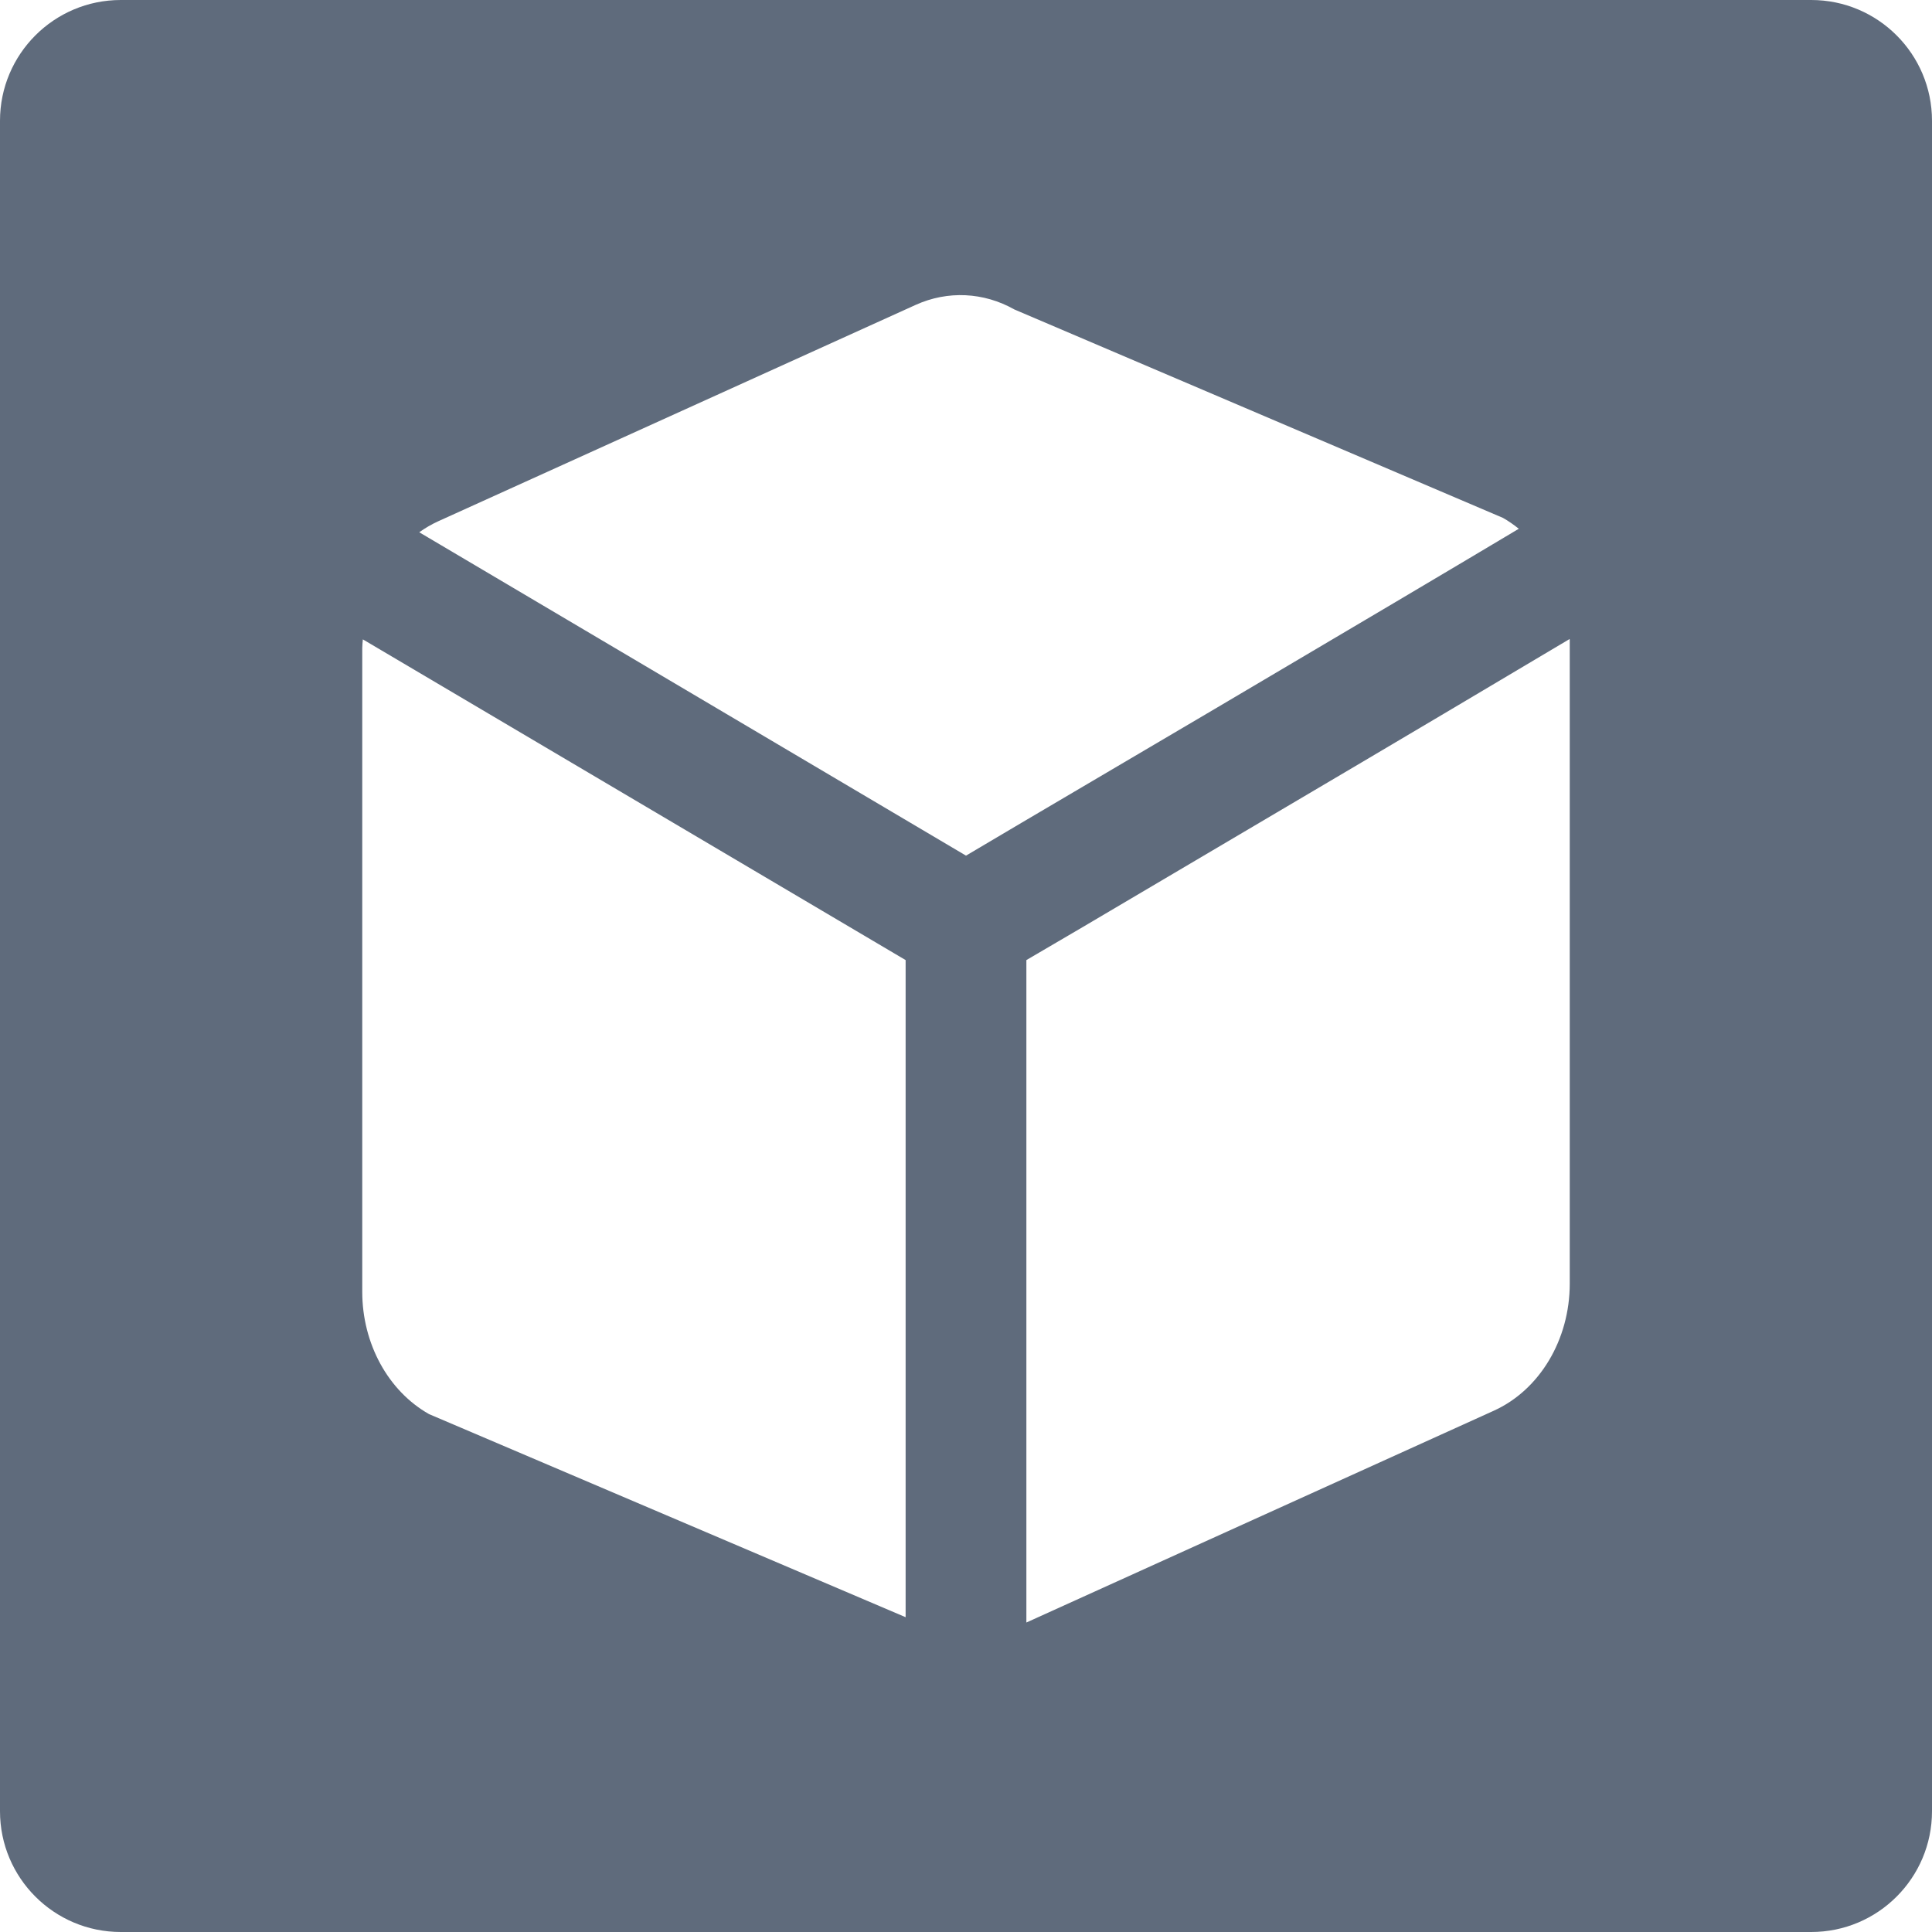
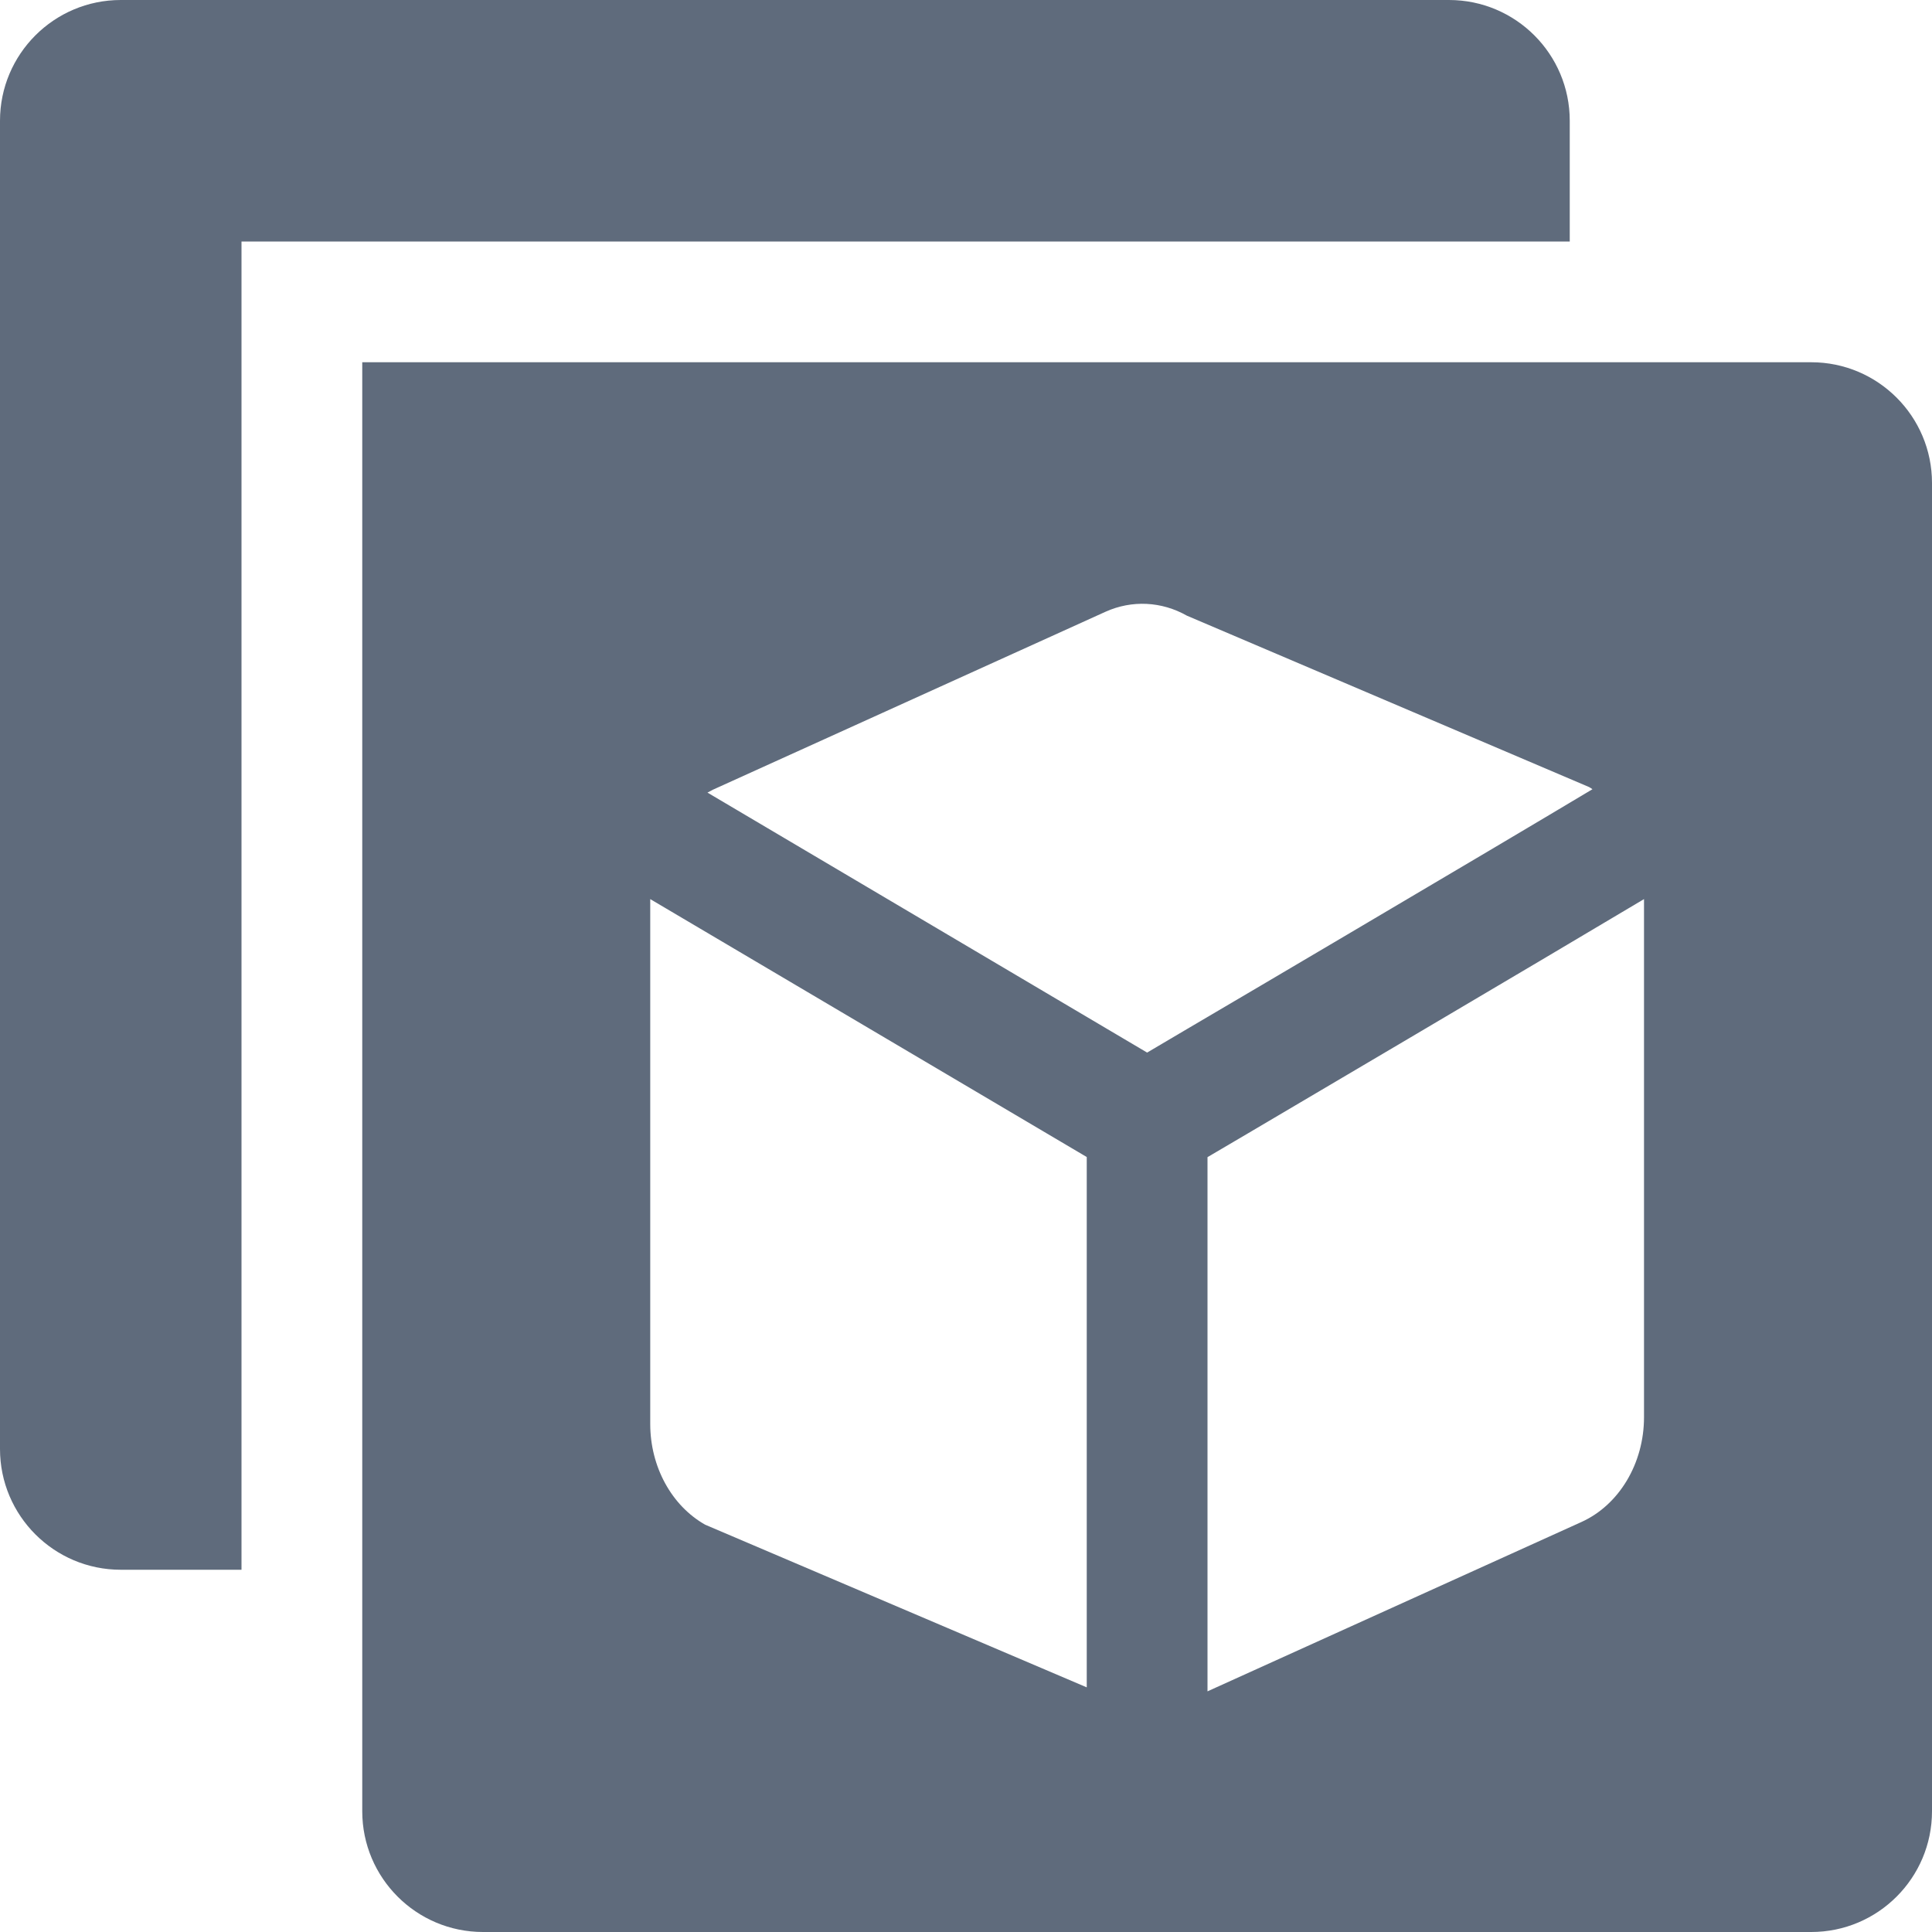
<svg xmlns="http://www.w3.org/2000/svg" width="16" height="16" viewBox="0 0 16 16" fill="none">
-   <path fill-rule="evenodd" clip-rule="evenodd" d="M15 0C15.552 0 16 0.448 16 1V15C16 15.552 15.552 16 15 16H1C0.448 16 0 15.552 0 15V1C0 0.448 0.448 2.81862e-08 1 0H15ZM10.57 6.731C9.976 7.082 9.396 7.424 8.966 7.678C8.779 7.788 8.62 7.881 8.5 7.951V13.437L12.371 11.683C12.751 11.511 13 11.094 13 10.631V5.302C13 5.299 12.999 5.295 12.999 5.292C12.512 5.582 11.52 6.171 10.57 6.731ZM3 5.368V10.698C3 11.127 3.214 11.519 3.553 11.711L7.5 13.393V7.951L3.005 5.295C3.003 5.319 3 5.344 3 5.368ZM8.401 2.563C8.146 2.419 7.848 2.405 7.583 2.525L3.629 4.317C3.574 4.342 3.521 4.373 3.472 4.408L8 7.086C8.119 7.016 8.275 6.923 8.458 6.815C8.888 6.562 9.467 6.221 10.062 5.87C11.084 5.267 12.145 4.638 12.578 4.379C12.537 4.346 12.493 4.315 12.447 4.289L8.401 2.563Z" fill="#5F6B7C" />
+   <path fill-rule="evenodd" clip-rule="evenodd" d="M15 3C15.552 3 16 3.448 16 4V15C16 15.552 15.552 16 15 16H4C3.448 16 3 15.552 3 15V3H15ZM11.66 8.604C11.171 8.893 10.694 9.174 10.34 9.383C10.208 9.461 10.092 9.529 10 9.583V14.007L13.098 12.604C13.41 12.462 13.615 12.118 13.615 11.737V7.446C13.2 7.693 12.413 8.16 11.66 8.604ZM5.385 11.793C5.385 12.146 5.561 12.469 5.84 12.627L9 13.974V9.582L5.385 7.446V11.793ZM9.83 5.099C9.62 4.98 9.374 4.968 9.156 5.066L5.902 6.541C5.888 6.548 5.874 6.557 5.859 6.564L9.5 8.717C9.591 8.663 9.704 8.597 9.832 8.521C10.186 8.313 10.663 8.032 11.152 7.743C11.969 7.261 12.814 6.76 13.188 6.536C13.179 6.53 13.17 6.523 13.16 6.518L9.83 5.099Z" fill="#5F6B7C" />
+   <path d="M12 0C12.552 1.46196e-07 13 0.448 13 1V2H2V13H1C0.448 13 1.98544e-07 12.552 0 12V1C0 0.448 0.448 5.26555e-09 1 0H12Z" fill="#5F6B7C" />
</svg>
